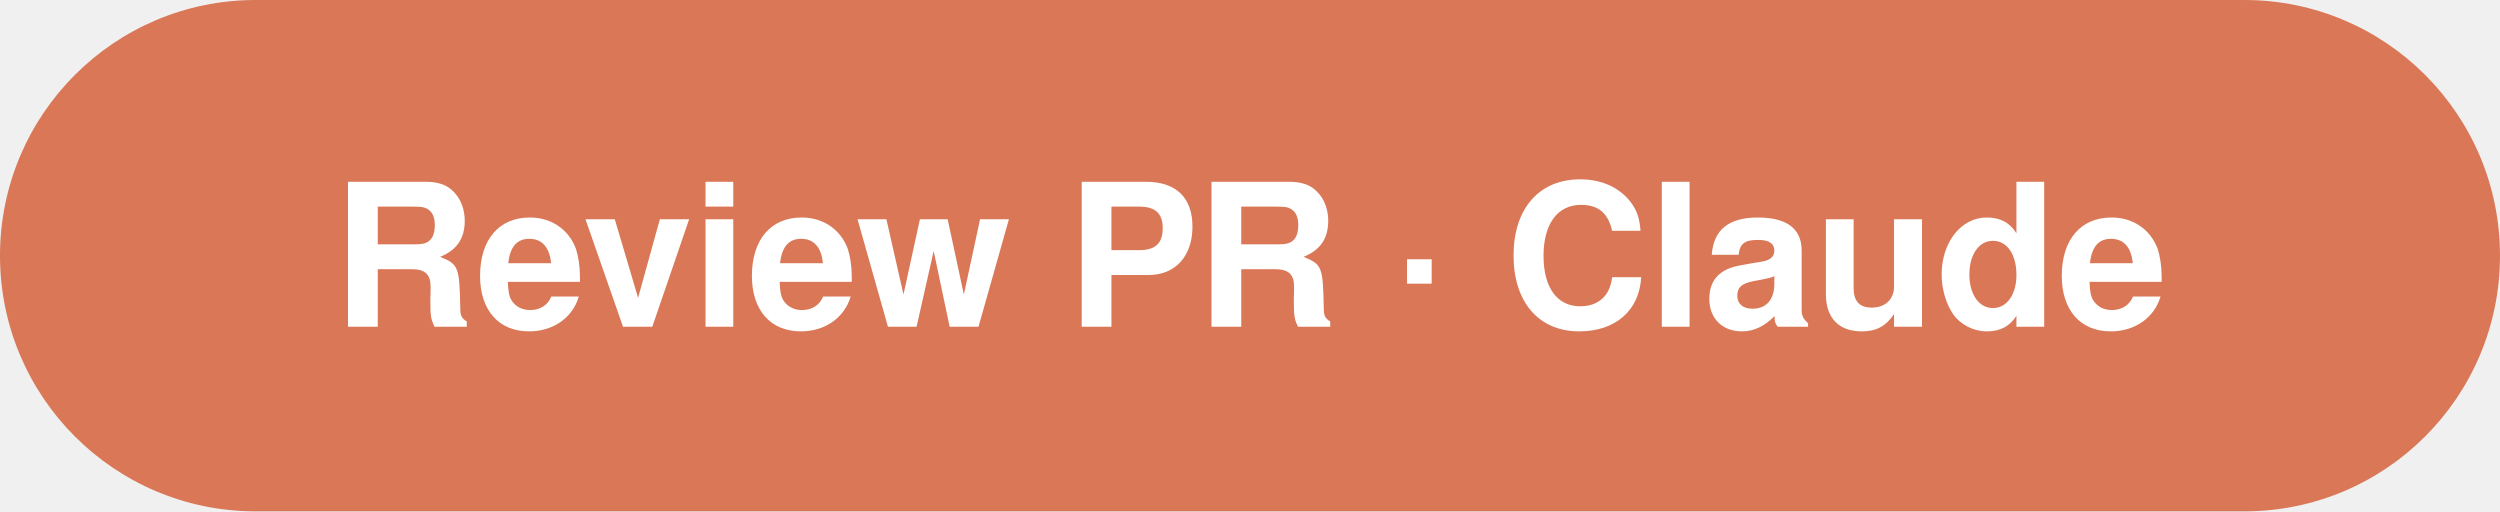
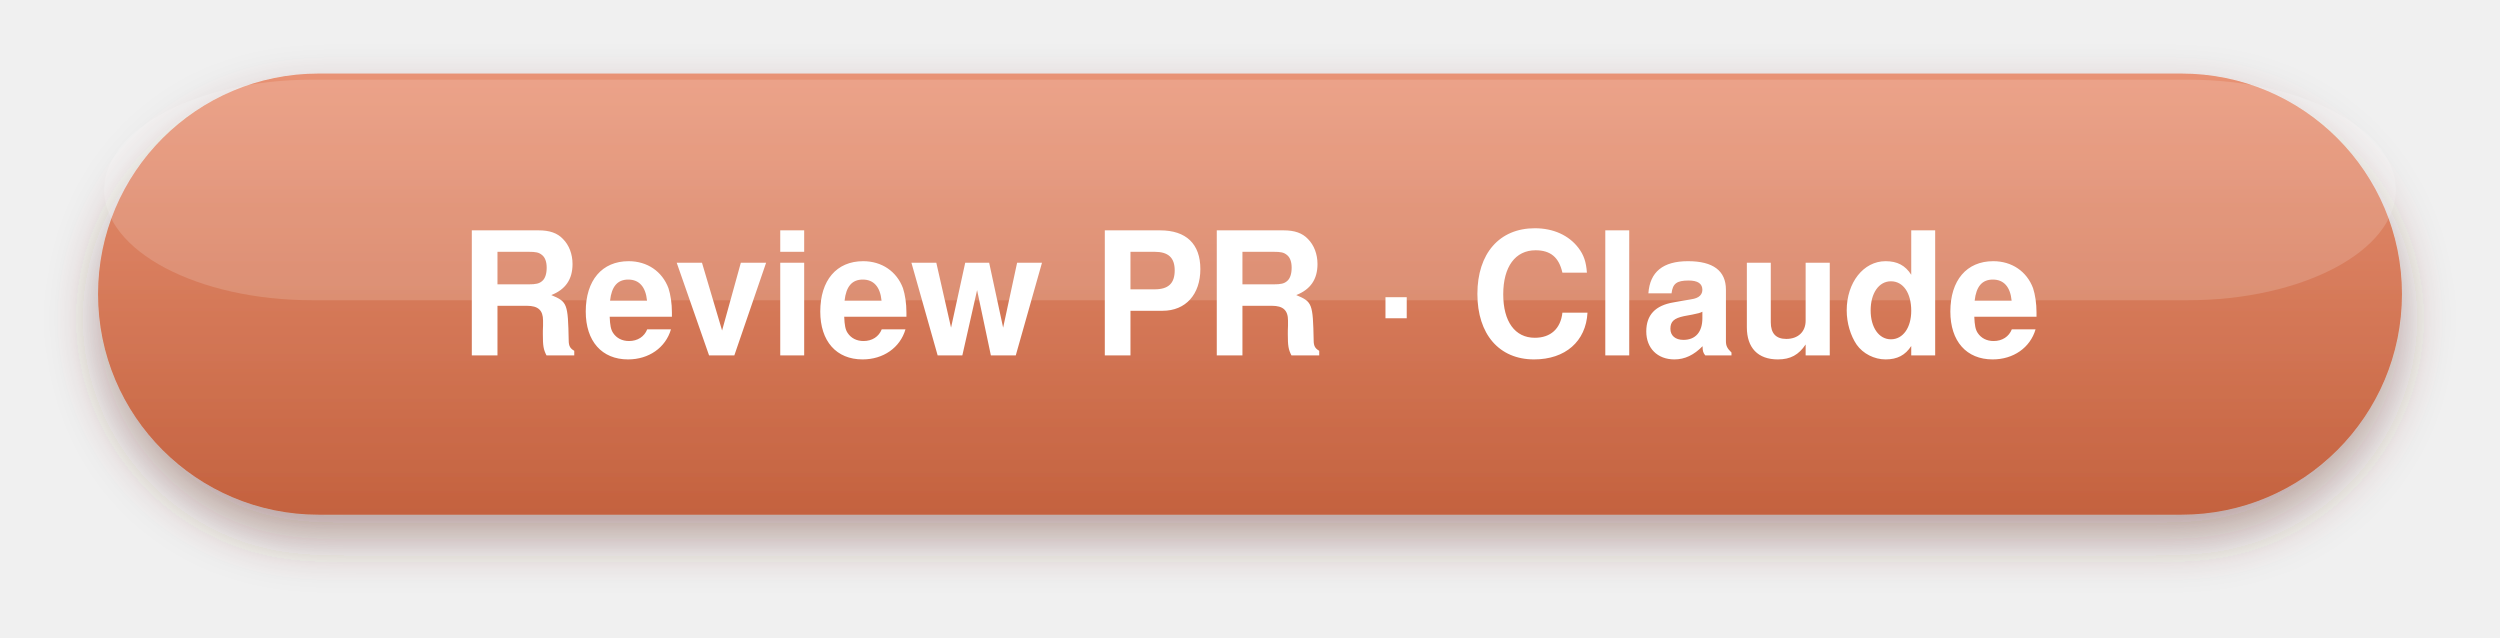
- <svg xmlns="http://www.w3.org/2000/svg" width="176" height="36" viewBox="0 0 176 36">
-   <rect width="176" height="36" rx="18" fill="#D97757" />
-   <text x="88" y="23" text-anchor="middle" font-family="Segoe UI,Helvetica,Arial,sans-serif" font-size="14" font-weight="600" fill="#ffffff">Review PR · Claude</text>
+ <svg xmlns="http://www.w3.org/2000/svg" width="204" height="52" viewBox="0 0 204 52">
+   <defs>
+     <linearGradient id="g" x1="0" y1="0" x2="0" y2="1">
+       <stop offset="0" stop-color="#e89274" />
+       <stop offset="1" stop-color="#c4623f" />
+     </linearGradient>
+     <filter id="s" x="-20%" y="-20%" width="140%" height="160%">
+       <feDropShadow dx="0" dy="2" stdDeviation="2" flood-color="#6b3424" flood-opacity="0.4" />
+     </filter>
+   </defs>
+   <rect x="8" y="6" width="188" height="36" rx="18" fill="url(#g)" filter="url(#s)" />
+   <rect x="8.5" y="6.5" width="187" height="18" rx="17" fill="#fff" opacity="0.16" />
+   <text x="102" y="29" text-anchor="middle" font-family="Segoe UI,Helvetica,Arial,sans-serif" font-size="14" font-weight="600" fill="#fff">Review PR · Claude</text>
</svg>
